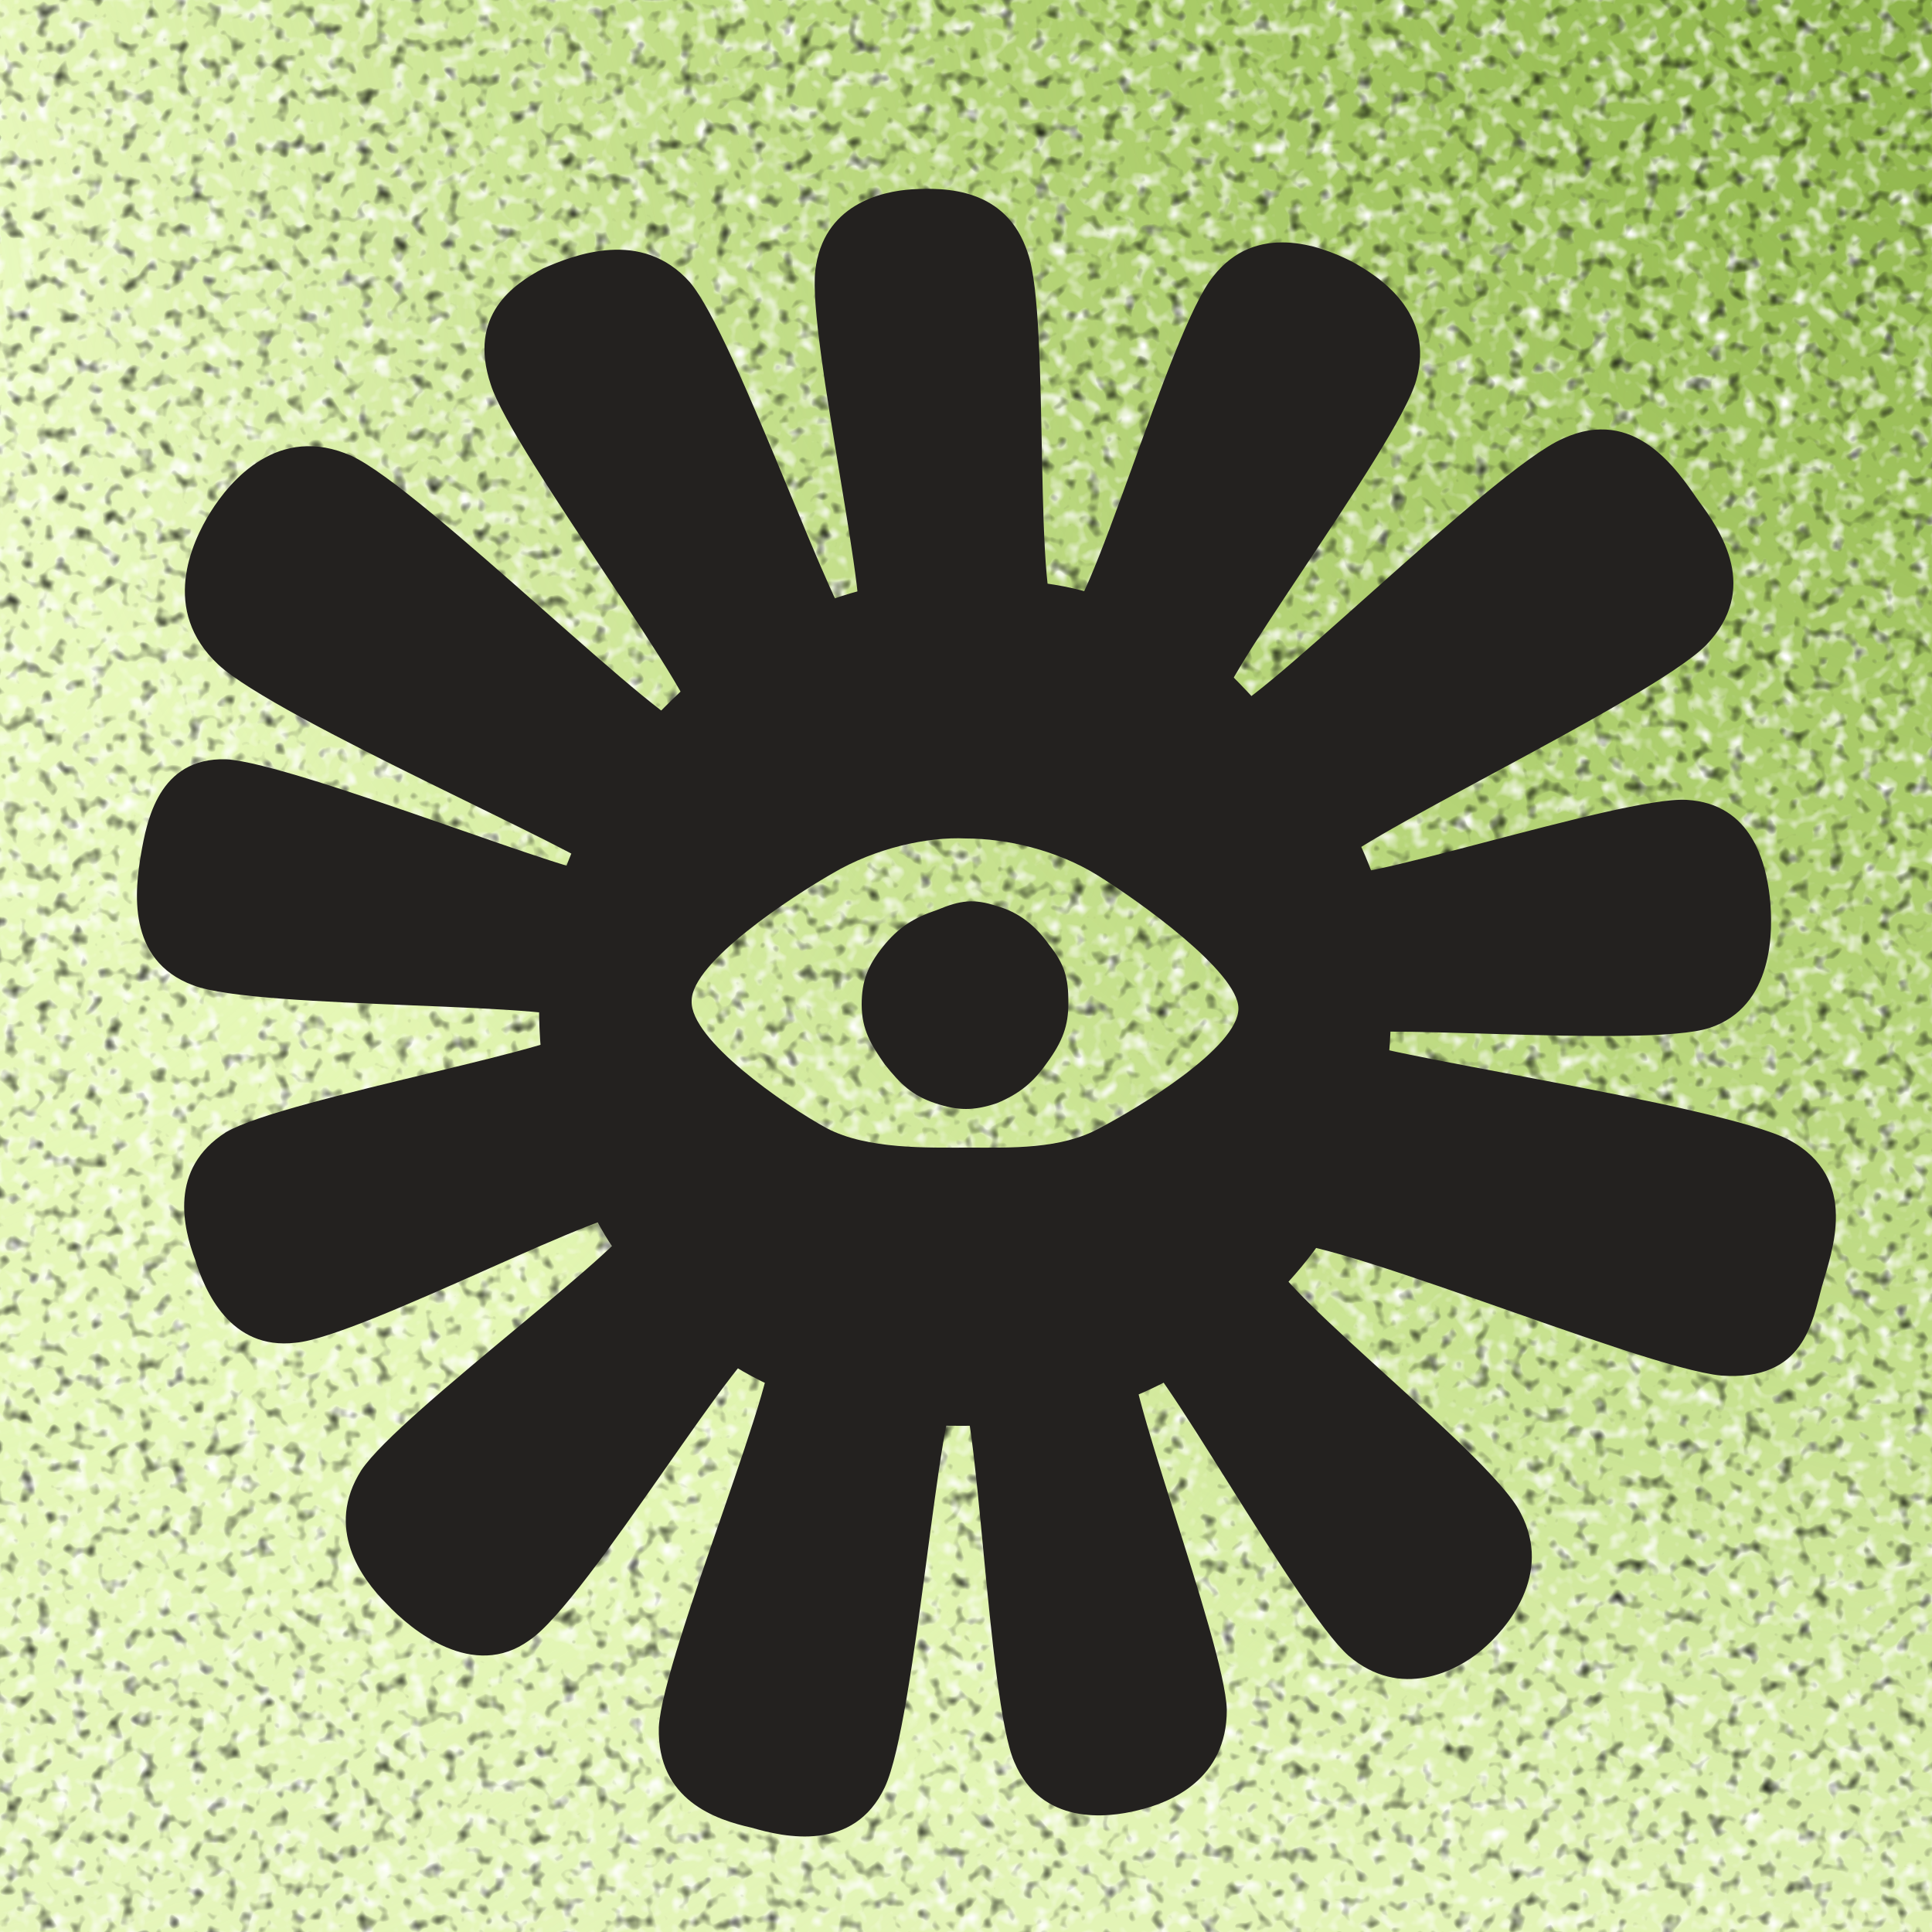
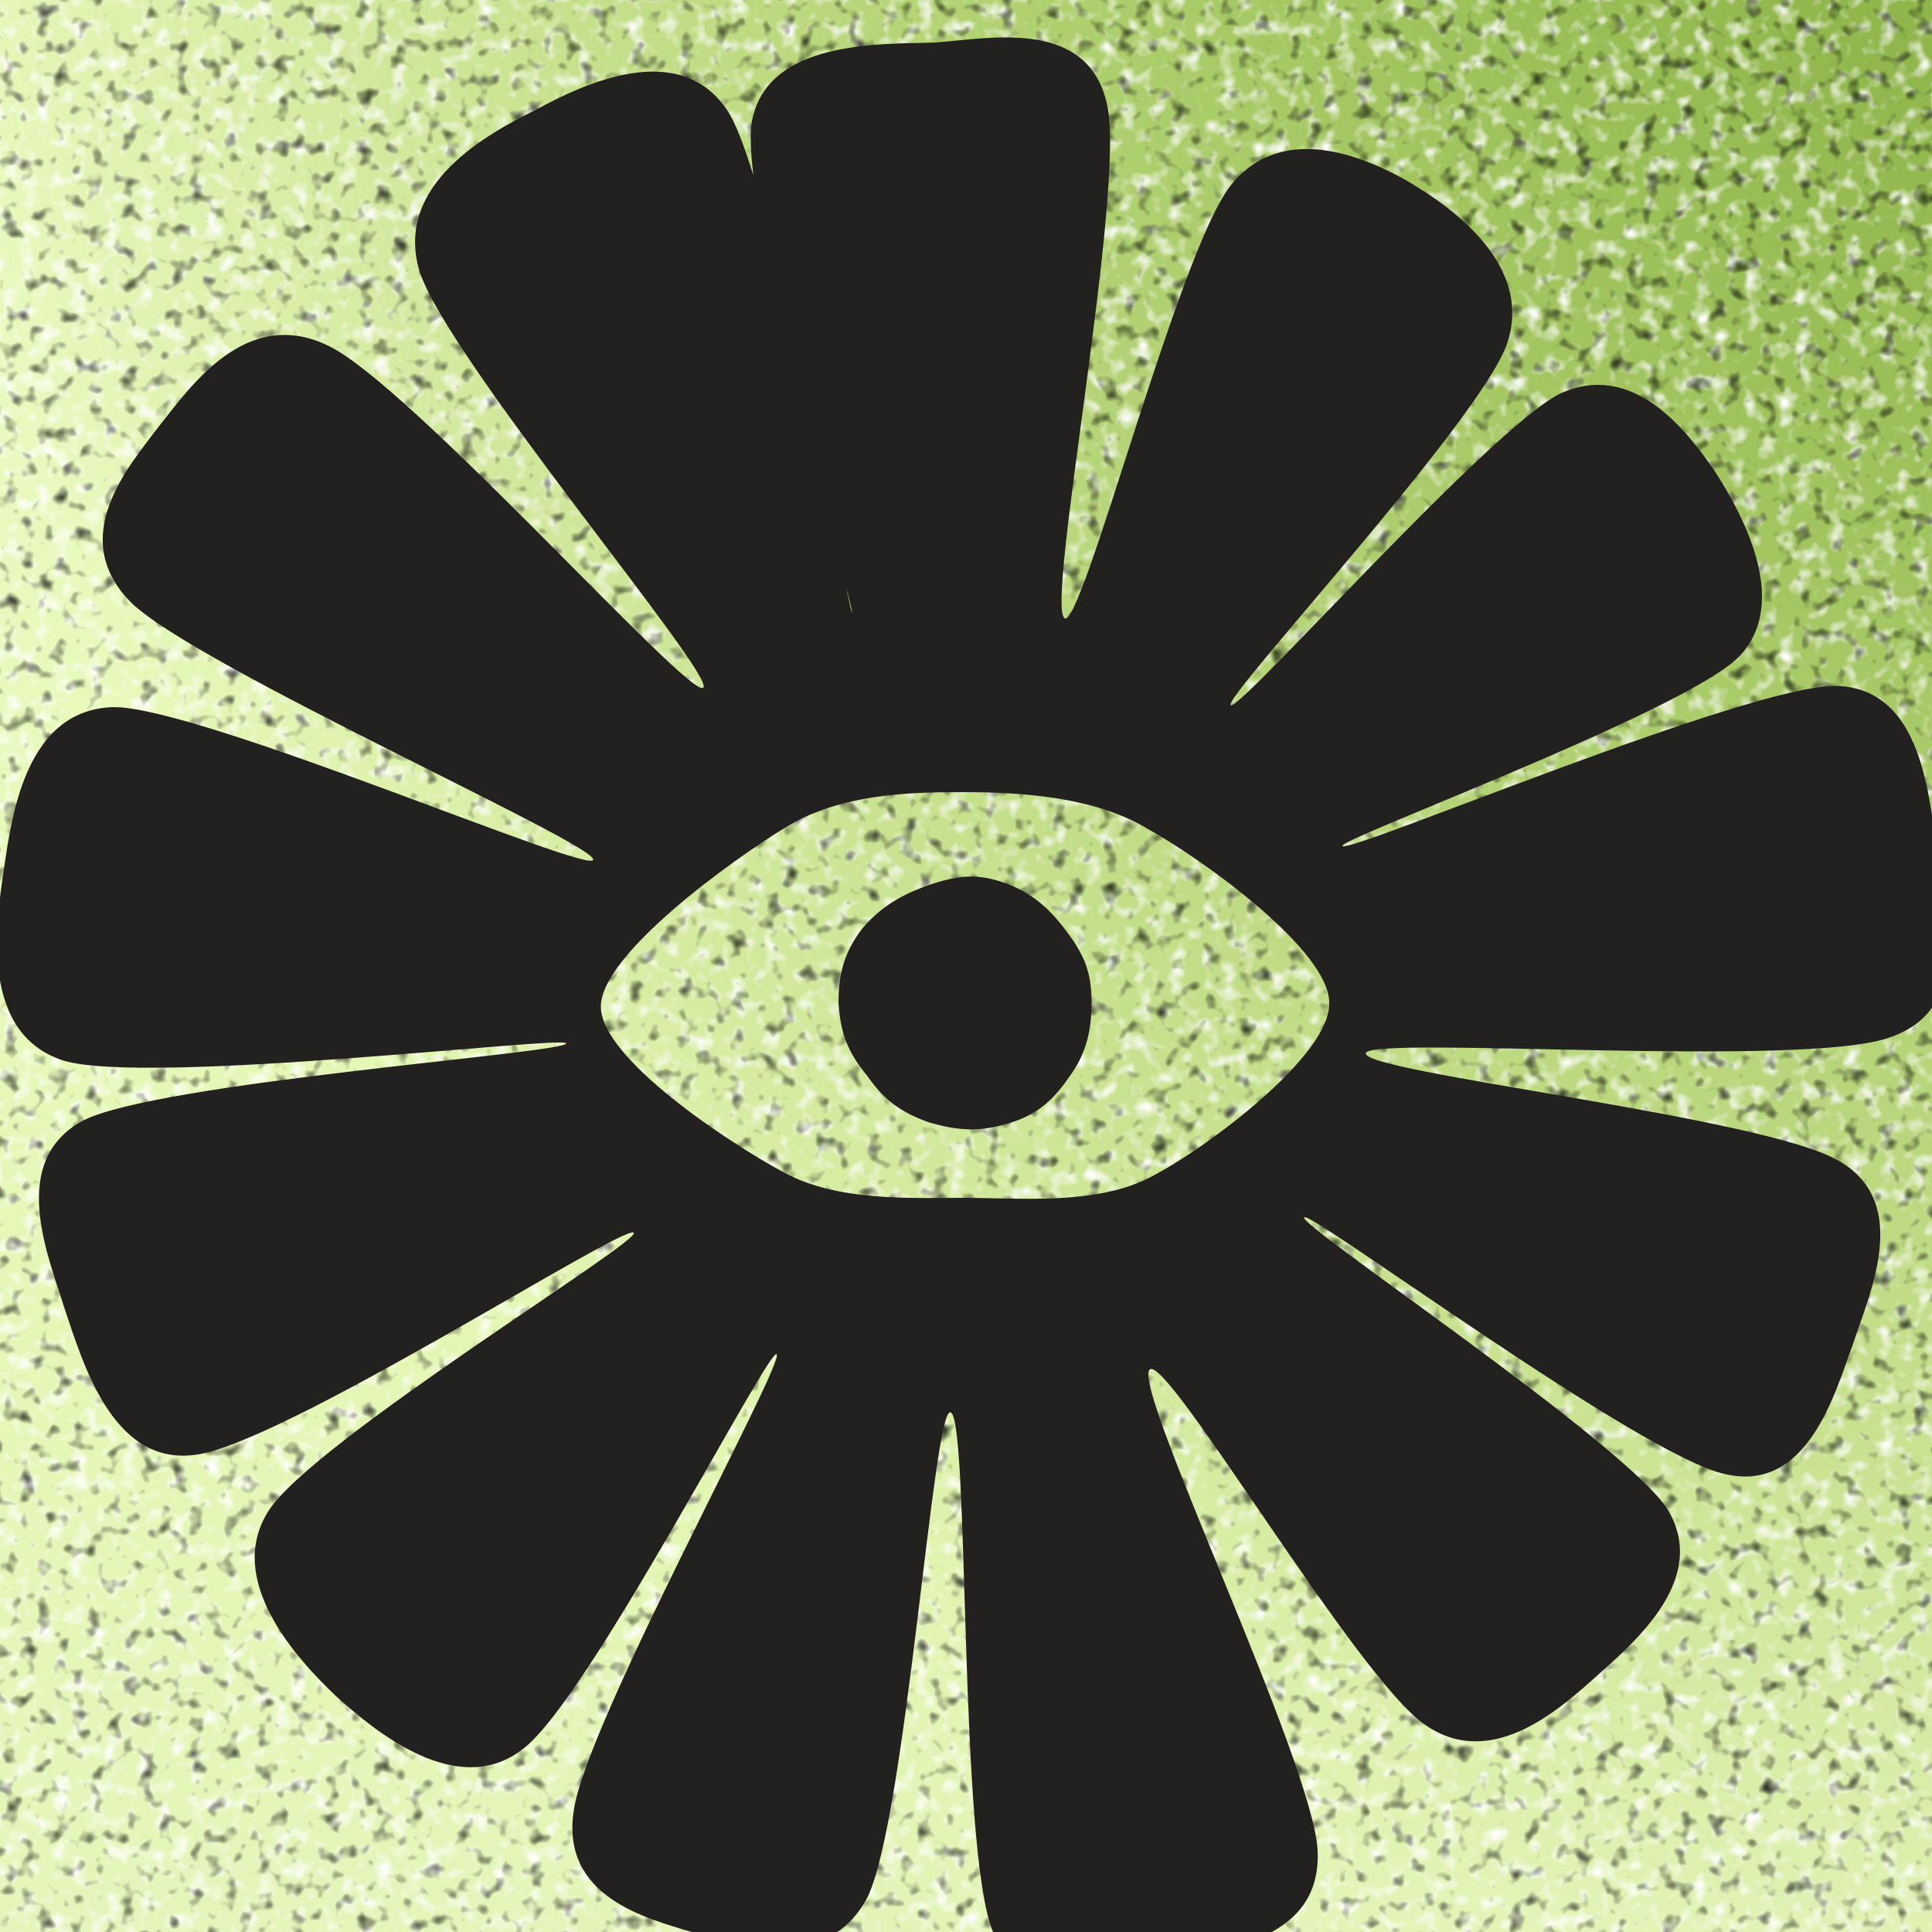
<svg xmlns="http://www.w3.org/2000/svg" viewBox="0 0 100 100">
  <defs>
    <linearGradient id="lg" x1="0" y1="0" x2="0" y2="1">
      <stop offset="0" stop-color="#CEF17B" />
      <stop offset="1" stop-color="#E6F5C0" />
    </linearGradient>
    <radialGradient id="rd" cx="1" cy="0" r="0.9">
      <stop offset="0" stop-color="#7BA33A" />
      <stop offset="1" stop-color="#7BA33A" stop-opacity="0" />
    </radialGradient>
    <radialGradient id="rl" cx="0" cy="0.25" r="0.8">
      <stop offset="0" stop-color="#EEFBC9" />
      <stop offset="1" stop-color="#EEFBC9" stop-opacity="0" />
    </radialGradient>
    <filter id="w" x="0" y="0" width="100%" height="100%">
      <feTurbulence type="fractalNoise" baseFrequency="1.6" numOctaves="2" seed="11" />
      <feColorMatrix values="0 0 0 0 1  0 0 0 0 1  0 0 0 0 1  0 0 0 2.6 -1.3" />
    </filter>
    <filter id="k" x="0" y="0" width="100%" height="100%">
      <feTurbulence type="fractalNoise" baseFrequency="1.6" numOctaves="2" seed="29" />
      <feColorMatrix values="0 0 0 0 0  0 0 0 0 0  0 0 0 0 0  0 0 0 2.2 -1.25" />
    </filter>
    <mask id="m">
      <rect x="-20" y="-20" width="140" height="140" fill="black" />
-       <path d="M44.3 32.7C45.3 32.6 41.8 17.5 42.2 14C42.6 10.6 45.6 9.9 47.2 9.8C48.9 9.7 52.1 9.7 53.2 13.1C54.4 16.5 53.4 32.1 54.9 32.3C56.3 32.5 60.5 17.1 62.8 14.3C65 11.5 68.3 12.7 69.9 13.5C71.4 14.3 74.3 16.2 73.3 19.7C72.3 23.2 62.1 36.5 63.2 36.9C64.3 37.4 77.2 24.3 80.9 22.7C84.6 21 86.8 24.3 87.9 25.9C89.1 27.5 91.1 30.5 88.3 33.4C85.4 36.3 69 43.9 68.9 45.1C68.7 46.3 83.9 41.2 87.3 41.4C90.7 41.6 91.4 44.7 91.6 46.4C91.8 48.2 91.8 52.1 88.5 53.2C85.2 54.3 69.1 52.8 69.7 53.7C70.3 54.5 88.9 57.1 92.6 59C96.3 61 94.8 64.8 94.3 66.6C93.8 68.4 93.4 71.5 89.1 71.2C84.8 70.8 67.3 63.3 65.7 64.4C64.2 65.4 77.1 75.1 78.7 78.3C80.4 81.5 78 84.3 76.7 85.4C75.4 86.5 72.5 88 69.8 85.7C67.1 83.3 59.6 69.5 58.7 69.9C57.7 70.3 63.4 85 63.5 88.5C63.5 92.1 60.6 93.3 58.9 93.7C57.3 94.1 53.9 94.5 52.5 91.2C51.1 88 50.6 71.7 49.6 71.9C48.6 72.1 47.4 89.1 45.8 92.5C44.2 95.9 40.6 95.1 38.9 94.6C37.1 94.2 34 93.2 34.1 89.4C34.3 85.6 40.9 70 39.8 69.4C38.8 68.7 30.4 82.9 27.4 84.9C24.5 87 21.3 84.4 20 83C18.7 81.7 16.8 79.1 18.7 76.1C20.7 73.1 33.4 63.9 32.9 62.9C32.4 61.9 18.7 69.2 15.3 69.5C11.9 69.9 10.6 66.8 10.1 65.2C9.5 63.6 8.7 60.5 11.7 58.6C14.8 56.8 30.6 54.1 30.3 53C30.1 51.8 13.4 52.3 10 51C6.5 49.7 7 46 7.3 44.2C7.6 42.5 8.2 39.2 11.7 39.3C15.3 39.5 31.1 45.9 31 45.1C30.9 44.4 14.3 37.2 11.3 34.4C8.3 31.6 9.9 28.1 10.9 26.5C11.9 24.9 14.4 21.9 18.2 23.6C21.9 25.3 34.9 38.3 35.9 37.7C37 37.2 26.5 23.4 25.4 19.9C24.2 16.3 26.6 14.7 28.1 13.9C29.7 13.2 33.2 11.8 35.7 14.6C38.1 17.4 43.4 32.8 44.3 32.7Z" fill="white" />
-       <path d="M72 51.8C72 55.1 71.7 57.1 70.4 60.2C69.2 63.3 68.2 64.8 65.8 67.3C63.4 69.7 61.6 71.1 58.4 72.4C55.2 73.7 53.2 73.8 49.8 73.8C46.4 73.8 44.6 73.6 41.5 72.4C38.4 71.2 36.6 70 34.3 67.6C31.9 65.2 30.9 63.6 29.7 60.5C28.4 57.4 27.9 55.4 27.9 52C28 48.6 28.6 46.4 29.9 43.4C31.2 40.3 32 39 34.4 36.6C36.8 34.2 38.7 32.8 41.8 31.5C45 30.2 46.9 30 50.2 30C53.6 30 55.6 30.2 58.7 31.5C61.7 32.8 63.1 34.2 65.4 36.7C67.8 39.1 69.1 40.7 70.4 43.7C71.8 46.8 72 48.5 72 51.8Z" fill="white" />
-       <path d="M35.8 51.8C35.8 49.8 41 46.4 43.1 45.2C45.3 43.9 48 43.3 50 43.4C52.1 43.4 54.7 44 56.8 45.3C58.9 46.6 64.1 50.3 64.1 52.2C64.1 54.2 59 57.3 56.9 58.4C54.9 59.5 52.3 59.4 50.2 59.4C48 59.4 44.9 59.5 42.8 58.4C40.6 57.2 35.7 53.8 35.8 51.8Z" fill="black" />
-       <path d="M55.3 51.9C55.3 53.1 55 53.9 54.2 55C53.5 56 52.8 56.6 51.6 57.1C50.4 57.5 49.6 57.5 48.4 57.1C47.2 56.7 46.6 56.1 45.8 55.1C45.1 54.1 44.6 53.3 44.6 52C44.6 50.8 44.9 50 45.7 49C46.5 48 47.3 47.5 48.5 47.1C49.7 46.6 50.4 46.5 51.6 46.9C52.7 47.2 53.6 47.9 54.3 48.9C55.1 49.9 55.3 50.6 55.3 51.9Z" fill="white" />
+       <path d="M44.1 31.7C44.3 31.8 38.3 10.9 38.9 6.4C39.6 2 45.7 2.3 48.4 2.2C51.2 2 56.3 0.9 57.3 5.4C58.3 9.8 54.1 31.3 55.1 32C56 32.6 61 13 63.7 9.6C66.4 6.2 70.8 8.2 72.9 9.4C75.1 10.7 79.4 13.7 78 17.8C76.6 21.8 63.3 36.1 63.7 36.5C64.1 36.9 77 22.3 80.7 20.4C84.5 18.6 87.3 22.3 88.7 24.3C90 26.3 92.8 31.1 90 34C87.1 36.9 68.8 43.6 69.5 43.8C70.3 44 90.4 35.5 95 35.5C99.6 35.6 99.8 41.4 100.3 44.1C100.7 46.8 102.3 52.2 97.8 53.7C93.4 55.3 71.1 53.6 70.7 54.5C70.3 55.5 91.4 57.8 95.2 60.1C99 62.3 96.7 67.1 95.9 69.6C95 72 93.6 77.3 89.3 76.3C85 75.4 67.9 62.7 67.5 63C67 63.3 84 74.6 86.3 78.1C88.5 81.7 84.6 85 82.7 86.7C80.9 88.3 77.3 91.7 73.8 89.3C70.3 87 60.3 69.9 59.5 70.9C58.6 71.9 68 91.3 68.2 95.8C68.4 100.4 63.5 100.8 61 101.5C58.5 102.1 53.1 104.3 51.4 100C49.6 95.7 50.2 73.4 49.2 73.1C48.3 72.8 46.9 94.1 44.9 98.2C42.8 102.2 38.1 100.6 35.8 100C33.5 99.3 29 98.2 29.7 93.7C30.3 89.3 40.6 70.6 40.2 70.1C39.8 69.7 30.5 87.9 27.1 90.5C23.7 93.2 19.4 89.6 17.4 87.8C15.4 85.9 11.6 81.8 13.9 78.2C16.2 74.6 33.3 64.2 32.8 63.8C32.2 63.4 14.5 74.8 10.1 75.3C5.7 75.9 4.2 70.2 3.3 67.6C2.5 65 0.4 60.1 4.3 58C8.2 56 29.5 54.5 29.3 54C29.2 53.6 7.7 56.2 3.3 54.9C-1.1 53.5 -0.2 47.7 0.2 45C0.6 42.3 1.3 36.7 5.9 36.6C10.4 36.6 30.6 45.3 30.7 44.5C30.9 43.7 10.2 34.5 6.8 31.2C3.4 27.8 6.7 24.1 8.2 22.1C9.8 20.1 12.7 15.8 17 17.9C21.2 19.9 35.7 36.2 36.4 35.6C37.1 35 23.1 18.5 21.7 14C20.4 9.5 25.3 6.9 27.7 5.7C30.1 4.4 35.2 1.9 37.7 5.8C40.1 9.7 43.9 31.6 44.1 31.7Z" fill="white" />
+       <path d="M31.1 52.1C31.1 49.4 37.9 44.5 40.7 42.8C43.5 41.1 47 41 49.8 41C52.7 41 56.6 41.2 59.4 42.9C62.3 44.5 68.8 49.2 68.8 51.9C68.9 54.6 62.5 59.4 59.6 60.9C56.8 62.4 52.8 62 49.9 62C47.1 62 43.4 62.2 40.6 60.7C37.8 59.2 31.1 54.8 31.1 52.1Z" fill="black" />
+       <path d="M56.5 51.9C56.5 53.4 56.2 54.6 55.3 55.8C54.4 57.1 53.5 57.8 52 58.2C50.6 58.6 49.5 58.5 48.1 58.1C46.7 57.6 45.8 57 44.9 55.7C43.9 54.5 43.5 53.5 43.4 51.9C43.4 50.4 43.7 49.3 44.6 48.1C45.6 46.9 46.7 46.3 48.1 45.8C49.6 45.3 50.6 45.2 52 45.7C53.4 46.2 54.3 47 55.2 48.2C56.1 49.4 56.5 50.3 56.5 51.9Z" fill="white" />
    </mask>
  </defs>
  <g transform="translate(-20 -20) scale(1.4)">
    <rect width="100" height="100" fill="url(#lg)" />
    <rect width="100" height="100" fill="url(#rl)" />
    <rect width="100" height="100" fill="url(#rd)" />
    <rect width="100" height="100" filter="url(#w)" />
    <rect width="100" height="100" filter="url(#k)" />
  </g>
  <rect x="-20" y="-20" width="140" height="140" fill="#23211F" mask="url(#m)" />
</svg>
